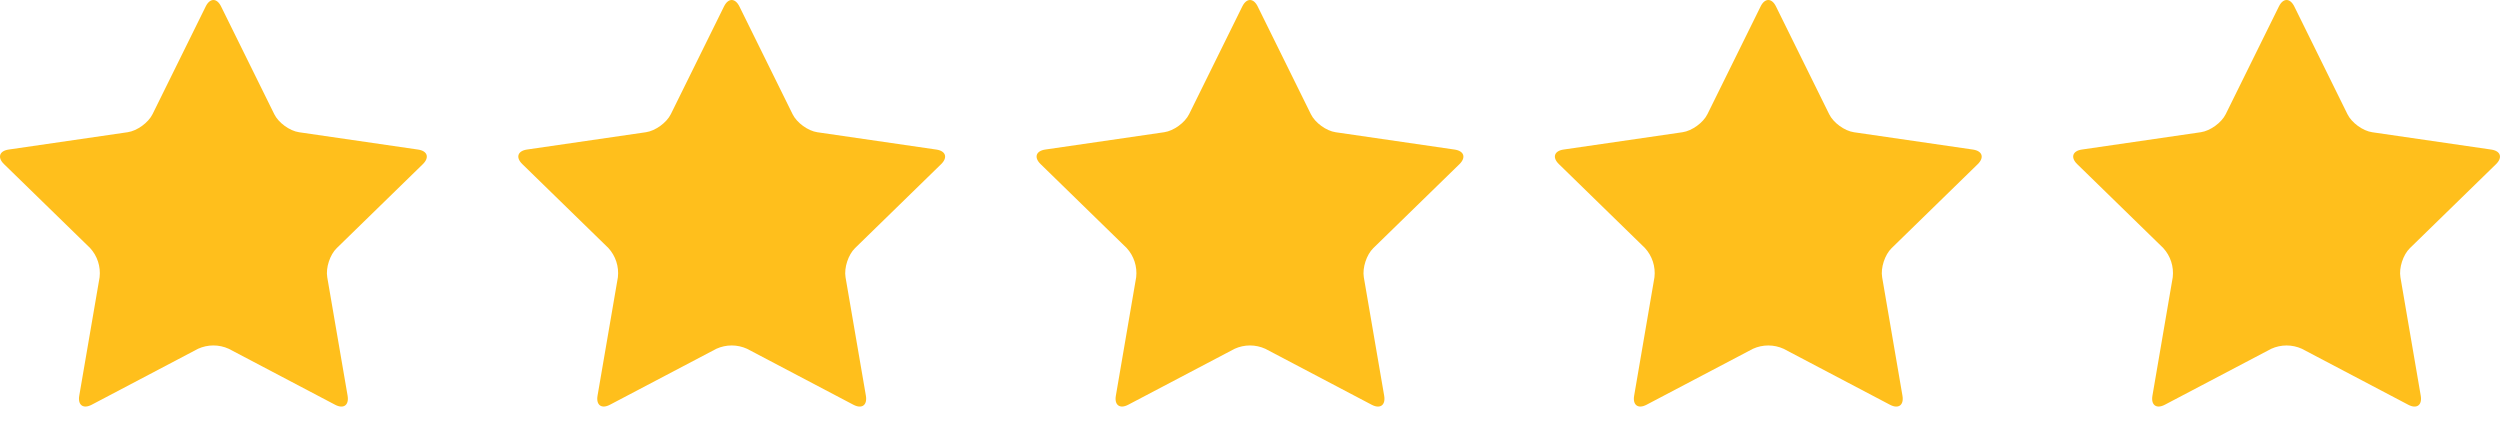
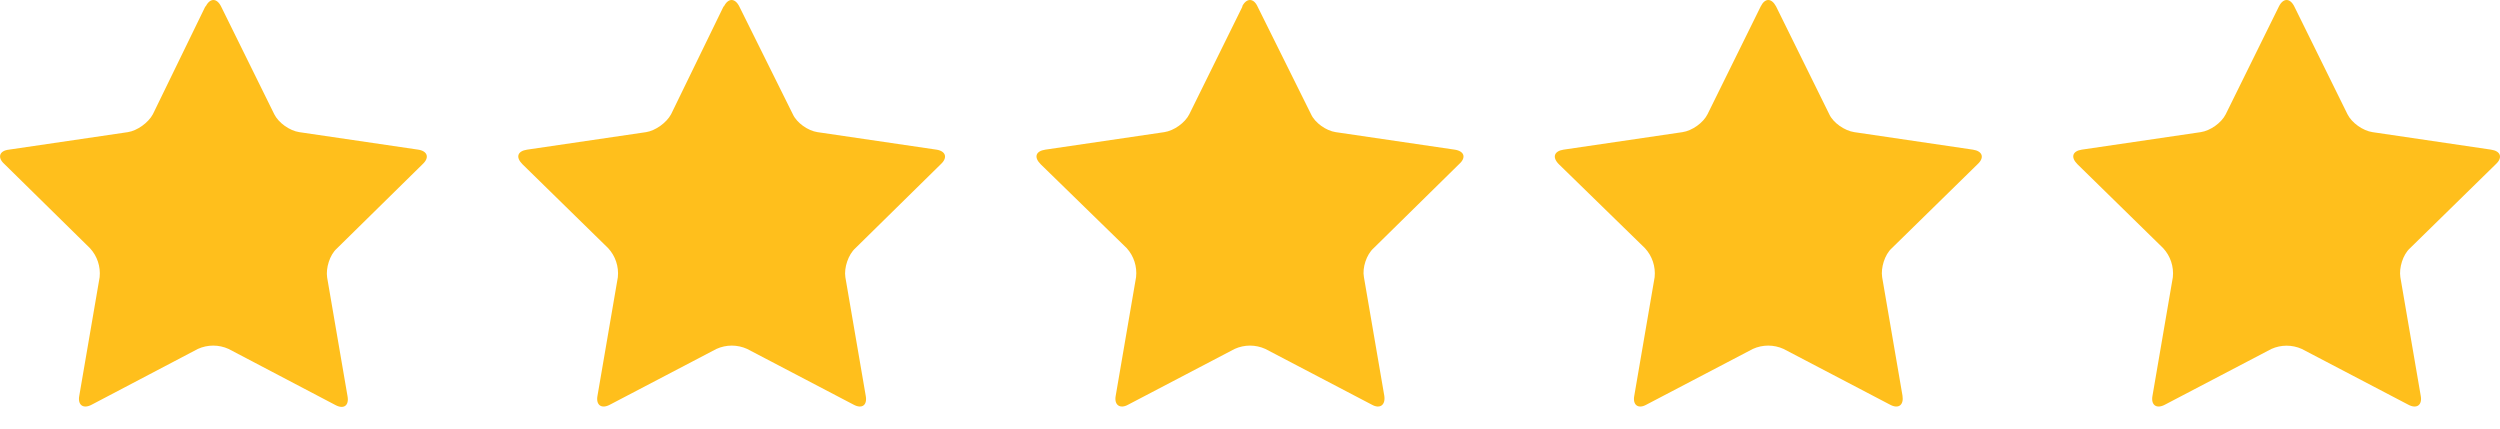
<svg xmlns="http://www.w3.org/2000/svg" width="70" height="12" fill="none">
-   <path d="M5.76.18c.12-.24.312-.24.43 0l1.49 3.018c.118.24.431.467.695.505l3.332.485c.264.039.323.222.132.409l-2.41 2.35c-.192.186-.311.553-.266.816l.57 3.318c.044.263-.112.377-.348.253l-2.98-1.568a1.037 1.037 0 0 0-.86 0l-2.978 1.567c-.237.124-.393.01-.348-.253l.57-3.318a1.036 1.036 0 0 0-.266-.817L.112 4.595c-.191-.186-.132-.37.133-.408l3.331-.485c.264-.039.577-.266.695-.505L5.761.179ZM20.273.18c.118-.24.311-.24.43 0l1.49 3.018c.118.24.43.467.694.505l3.332.485c.264.039.324.222.132.409l-2.41 2.35c-.191.186-.31.553-.266.816l.57 3.318c.044.263-.112.377-.348.253l-2.98-1.568a1.037 1.037 0 0 0-.859 0l-2.98 1.567c-.235.124-.392.01-.347-.253l.57-3.318a1.037 1.037 0 0 0-.266-.817l-2.41-2.35c-.192-.186-.132-.37.132-.408l3.331-.485c.264-.039.577-.266.695-.505l1.49-3.018ZM34.785.18c.118-.24.312-.24.43 0l1.49 3.018c.118.24.43.467.695.505l3.33.485c.265.039.325.222.134.409l-2.411 2.35c-.191.186-.31.553-.266.816l.57 3.318c.045.263-.112.377-.348.253l-2.98-1.568a1.037 1.037 0 0 0-.859 0l-2.98 1.567c-.235.124-.392.01-.346-.253l.569-3.318a1.036 1.036 0 0 0-.266-.817l-2.41-2.35c-.192-.186-.132-.37.132-.408l3.331-.485c.265-.039.577-.266.695-.505l1.49-3.018ZM49.297.18c.119-.24.312-.24.43 0l1.49 3.018c.118.24.43.467.695.505l3.331.485c.264.039.324.222.133.409l-2.41 2.35c-.192.186-.311.553-.266.816l.569 3.318c.045.263-.112.377-.348.253l-2.98-1.568a1.037 1.037 0 0 0-.858 0l-2.98 1.567c-.236.124-.392.01-.347-.253l.569-3.318a1.036 1.036 0 0 0-.266-.817l-2.41-2.35c-.192-.186-.132-.37.132-.408l3.332-.485c.264-.039.577-.266.695-.505l1.49-3.018ZM63.81.18c.118-.24.31-.24.43 0l1.489 3.018c.118.24.43.467.695.505l3.331.485c.264.039.324.222.133.409l-2.41 2.35c-.192.186-.311.553-.266.816l.569 3.318c.045.263-.112.377-.348.253l-2.98-1.568a1.037 1.037 0 0 0-.858 0l-2.98 1.567c-.236.124-.392.01-.347-.253l.569-3.318a1.036 1.036 0 0 0-.266-.817l-2.41-2.35c-.191-.186-.132-.37.133-.408l3.33-.485c.265-.039.578-.266.696-.505L63.81.179Z" fill="#FFBF1C" />
+   <path d="M5.76.18c.12-.24.31-.24.43 0L7.68 3.2c.12.24.43.46.7.5l3.33.49c.26.04.32.22.13.4L9.43 6.96c-.2.18-.31.55-.27.81l.57 3.32c.05.26-.1.38-.34.25L6.4 9.77a1.04 1.04 0 0 0-.86 0l-2.97 1.56c-.24.13-.4.01-.35-.25l.57-3.32a1.04 1.04 0 0 0-.27-.81L.12 4.59c-.2-.18-.14-.37.13-.4l3.33-.49c.26-.04.57-.26.7-.5L5.75.18Zm14.51 0c.12-.24.31-.24.43 0l1.5 3.02c.11.24.42.46.69.5l3.33.49c.26.04.32.22.13.4l-2.4 2.36c-.2.18-.32.55-.28.81l.57 3.32c.05.26-.1.38-.34.25l-2.98-1.56a1.04 1.04 0 0 0-.86 0l-2.98 1.56c-.24.13-.4.01-.35-.25l.57-3.32a1.04 1.04 0 0 0-.27-.81l-2.4-2.35c-.2-.2-.14-.37.13-.41l3.33-.49c.26-.04.57-.26.7-.5L20.26.18Zm14.51 0c.12-.24.32-.24.43 0l1.5 3.02c.11.24.42.46.69.5l3.33.49c.27.04.33.22.13.4l-2.4 2.36c-.2.18-.32.55-.27.81l.57 3.32c.04.26-.12.38-.35.25l-2.98-1.56a1.04 1.04 0 0 0-.86 0l-2.98 1.56c-.23.13-.4.01-.35-.25l.57-3.32a1.04 1.04 0 0 0-.26-.81L29.14 4.6c-.2-.2-.14-.37.13-.41l3.33-.49c.27-.04.58-.26.7-.5L34.79.18Zm14.52 0c.12-.24.3-.24.43 0l1.49 3.02c.11.24.43.46.7.5l3.32.49c.27.04.33.22.14.4l-2.41 2.36c-.2.18-.31.55-.27.81l.57 3.32c.04.26-.11.38-.35.25l-2.98-1.56a1.04 1.04 0 0 0-.86 0l-2.98 1.56c-.23.13-.39.01-.34-.25l.57-3.32a1.04 1.04 0 0 0-.27-.81L43.65 4.6c-.2-.2-.13-.37.13-.41l3.33-.49c.27-.04.58-.26.7-.5L49.3.18Zm14.51 0c.12-.24.31-.24.43 0l1.49 3.02c.12.24.43.46.7.5l3.32.49c.27.04.33.22.14.4l-2.41 2.36c-.2.18-.31.55-.27.81l.57 3.32c.05.26-.11.38-.35.25l-2.98-1.56a1.04 1.04 0 0 0-.85 0l-2.98 1.56c-.24.13-.4.01-.35-.25l.57-3.32a1.04 1.04 0 0 0-.27-.81l-2.4-2.35c-.2-.2-.14-.37.12-.41l3.33-.49c.27-.04.58-.26.7-.5L63.81.18Z" fill="#FFBF1C" />
</svg>
